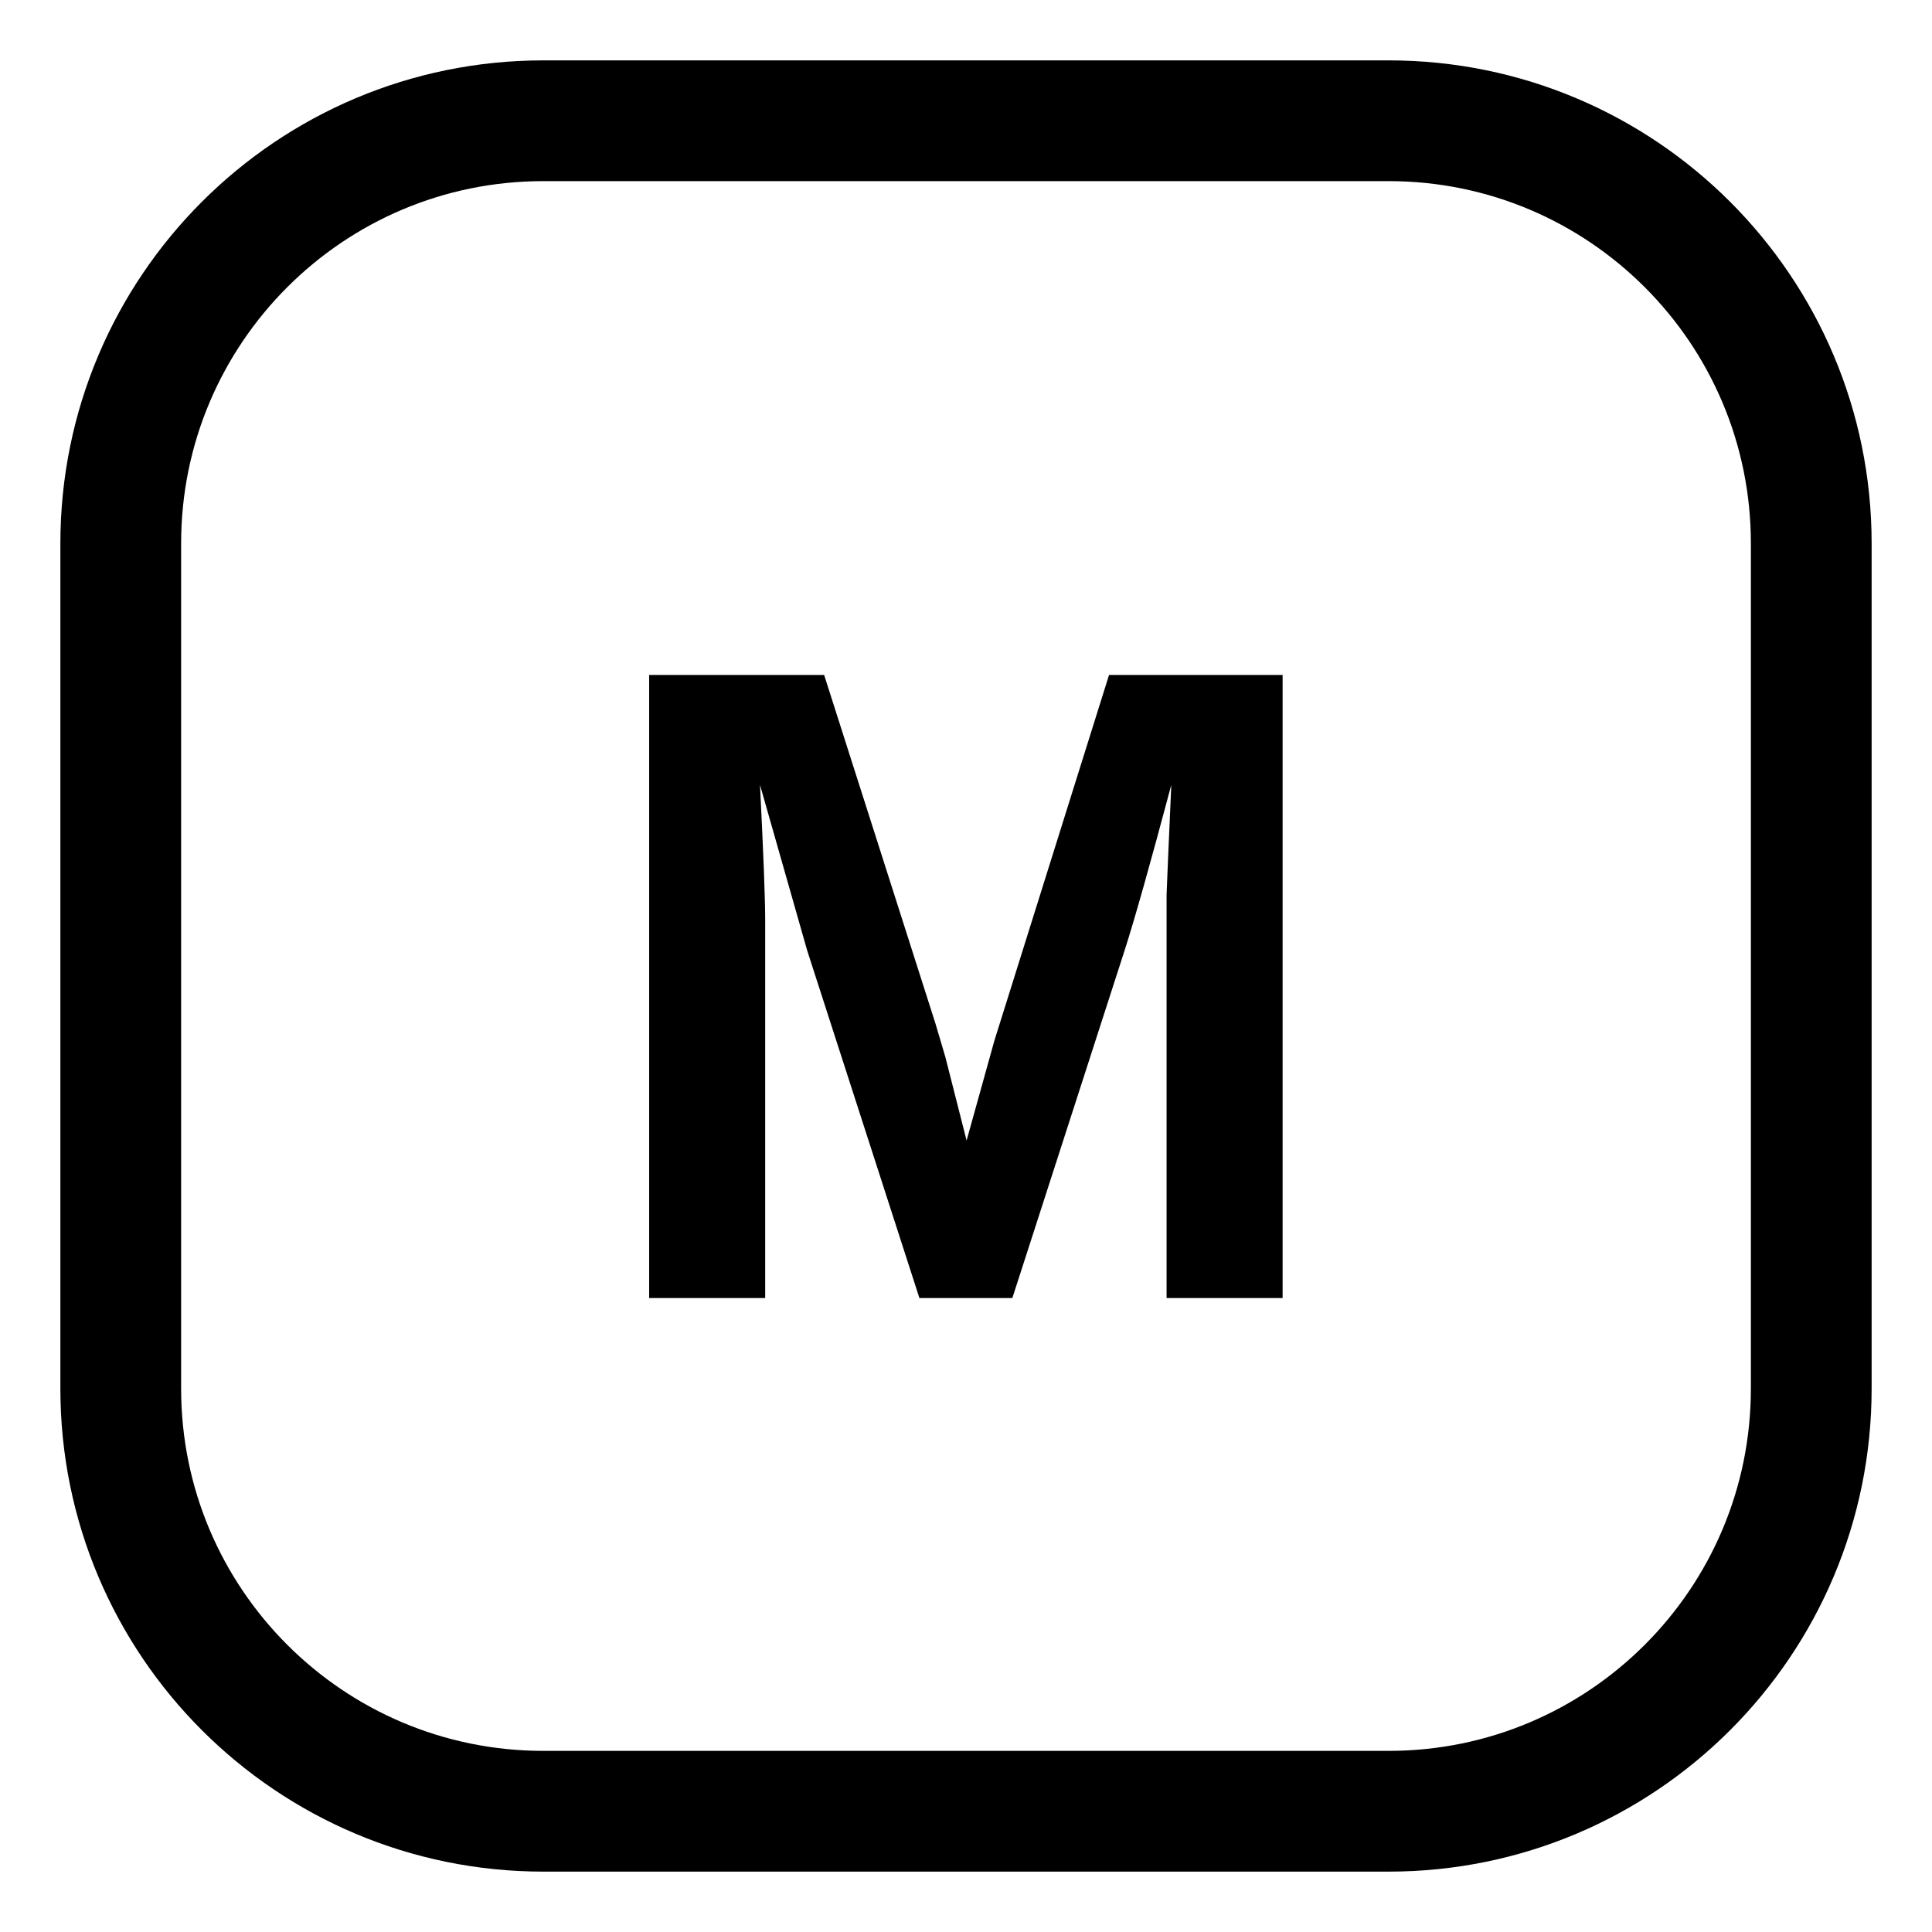
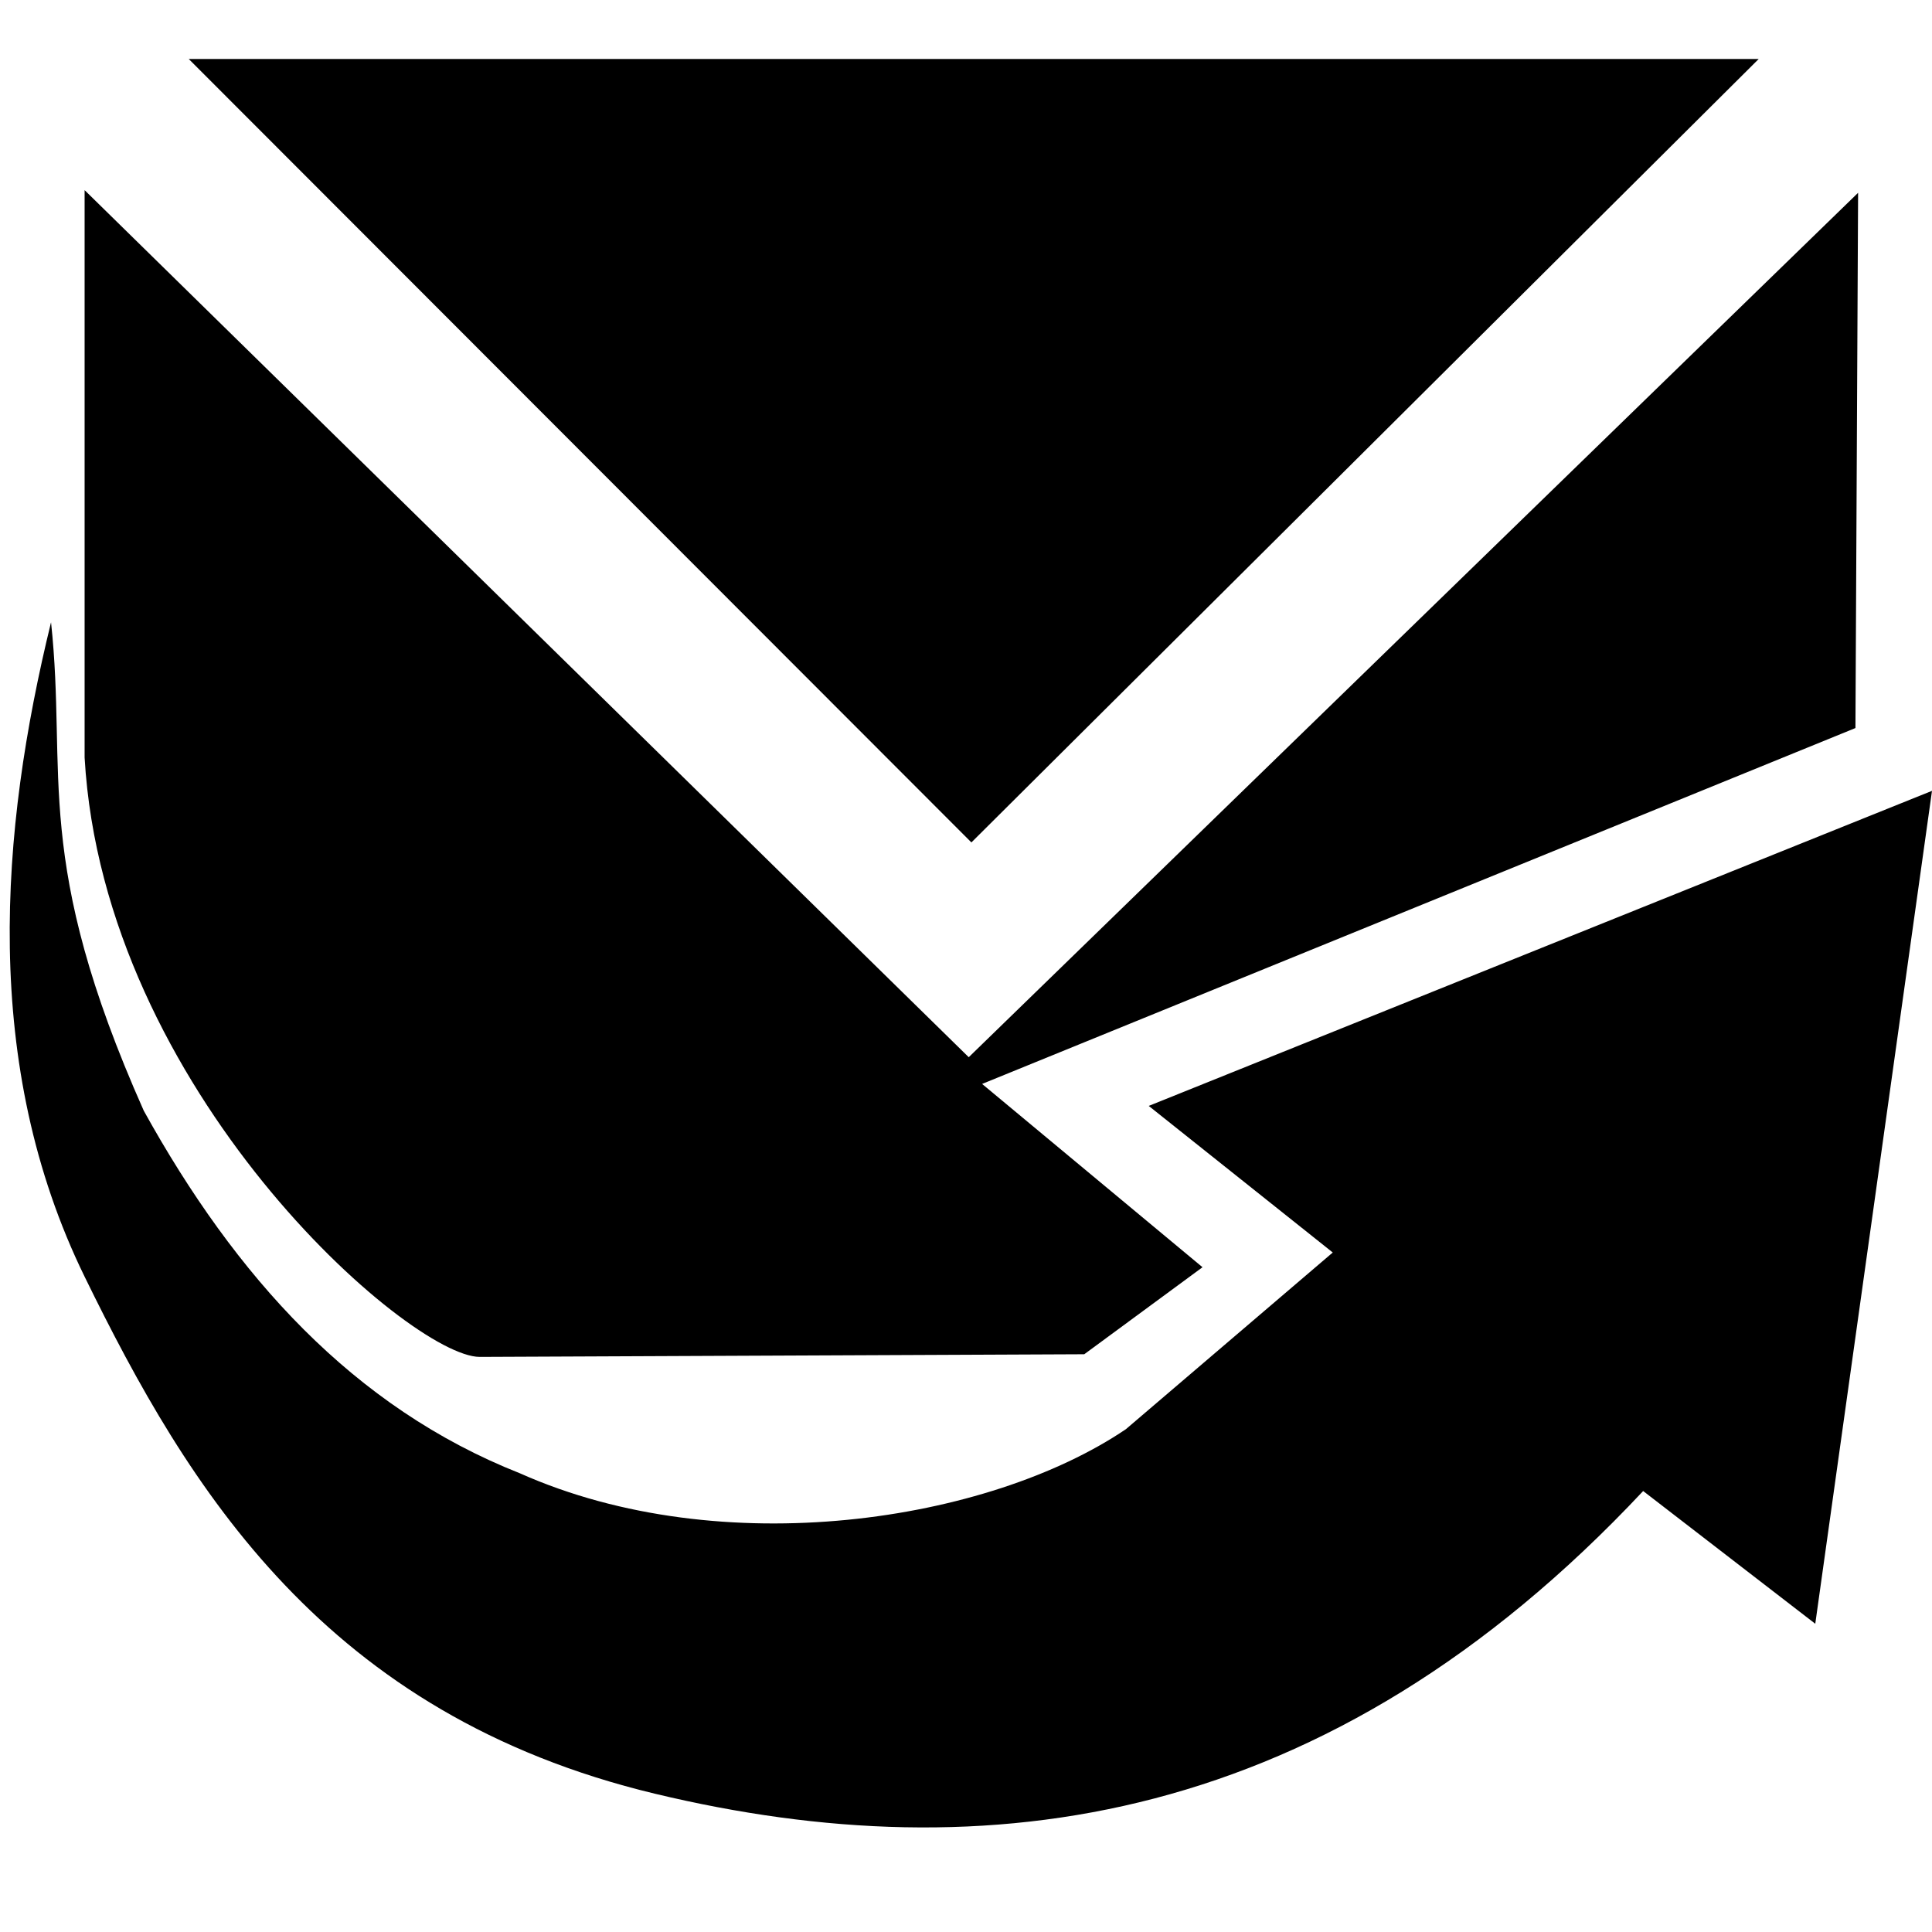
- <svg xmlns="http://www.w3.org/2000/svg" viewBox="0 0 64 64" width="64" height="64">
-   <rect x="4" y="4" width="56" height="56" rx="14" fill="none" stroke="currentColor" stroke-width="4" />
-   <text x="32" y="43" text-anchor="middle" font-family="Segoe UI, Arial, sans-serif" font-size="30" font-weight="700" fill="currentColor">M</text>
+ <svg xmlns="http://www.w3.org/2000/svg" viewBox="0 0 24 24" fill="currentColor">
+   <path d="m2.345.733 9.722 9.732 9.78-9.732zm-1.294 1.629 10.983 10.771 11.048-10.738-.033 6.649-10.849 4.421 2.738 2.277-1.469 1.081-7.511.033c-.873-.004-4.671-3.31-4.907-7.446zm13.219 11.376 9.73-3.914-1.45 10.347-2.138-1.649c-3.921 4.183-8.168 4.745-12.273 3.761s-5.801-3.791-7.088-6.424-1.051-5.539-.417-8.129c.204 1.898-.237 2.946 1.152 6.068 1.139 2.057 2.601 3.685 4.673 4.504 2.509 1.118 5.821.606 7.527-.548l2.57-2.195z" />
</svg>
